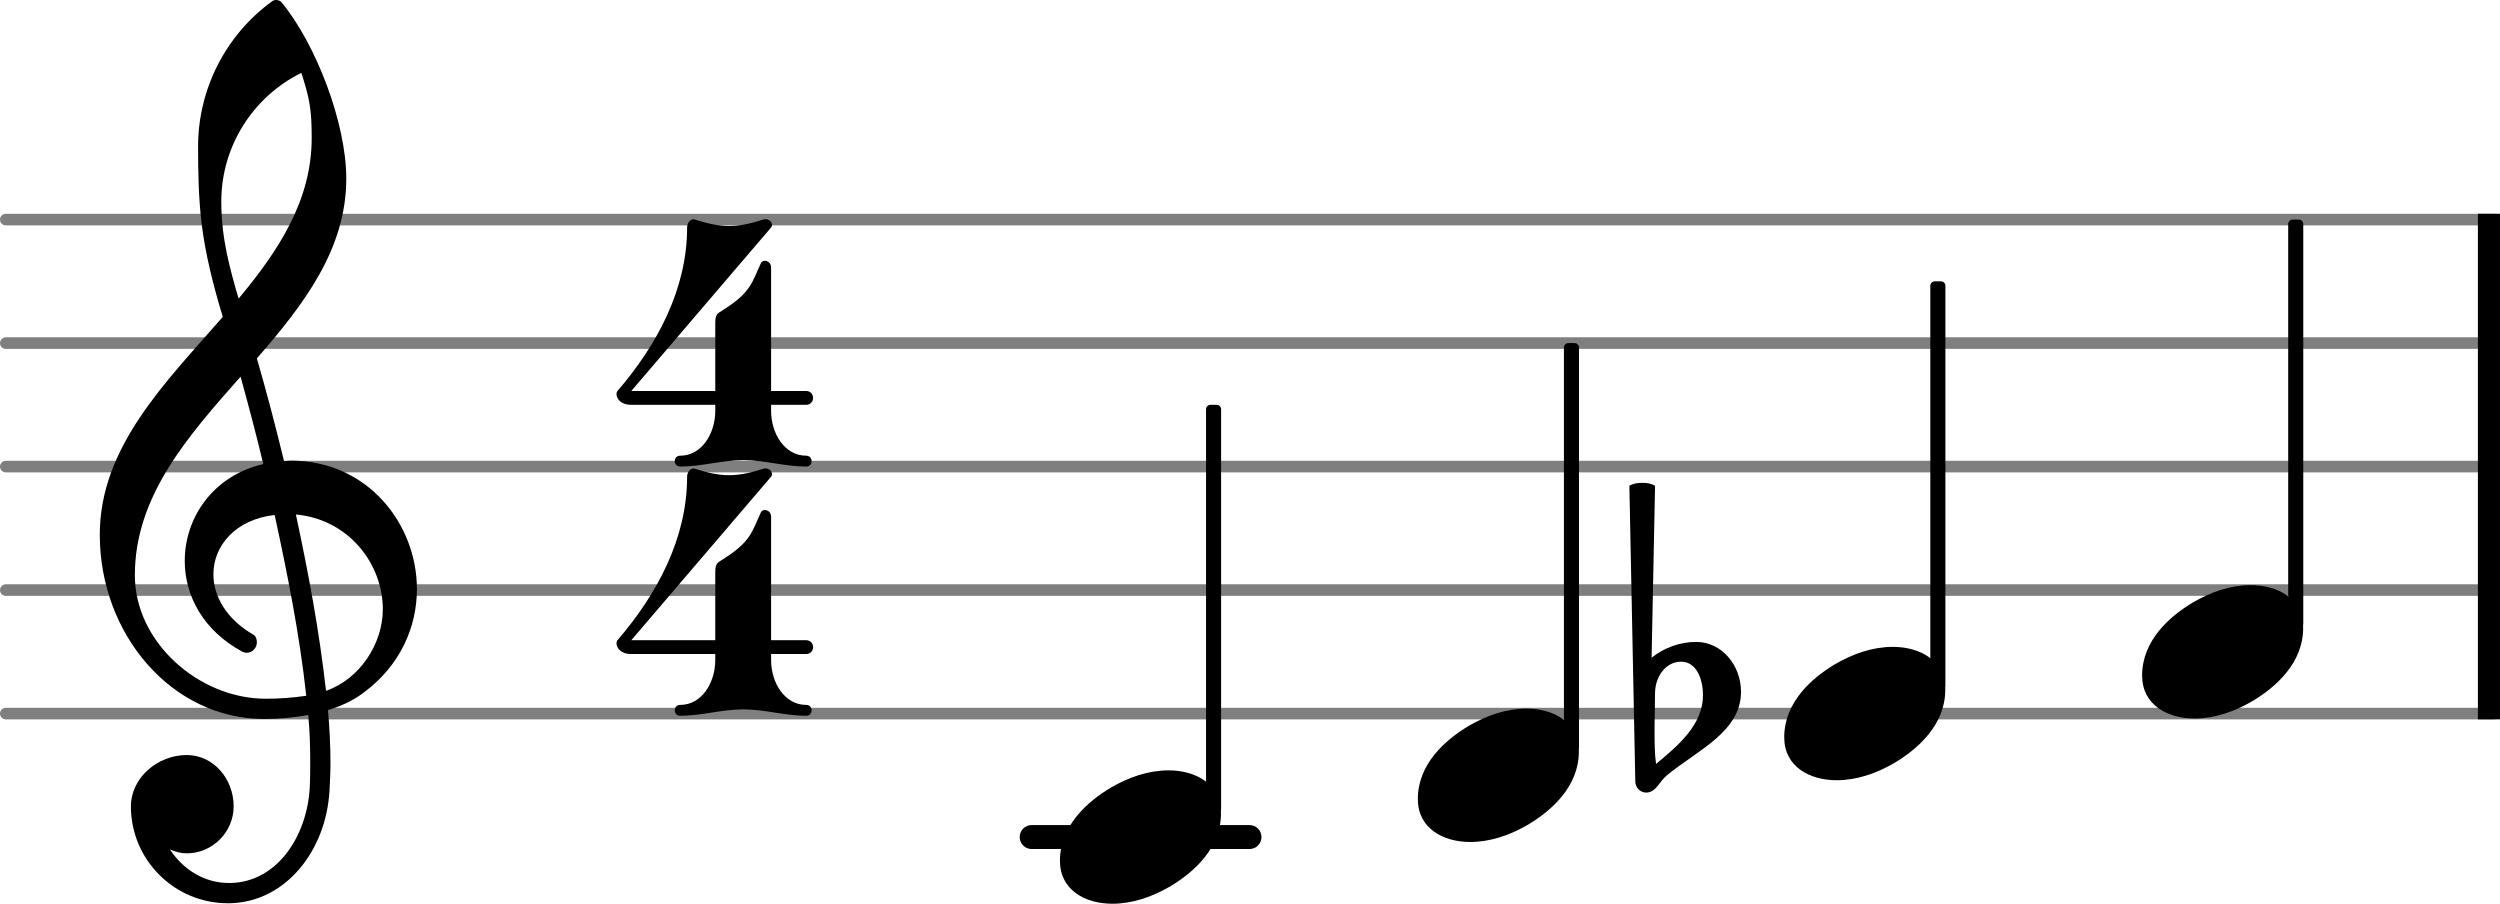
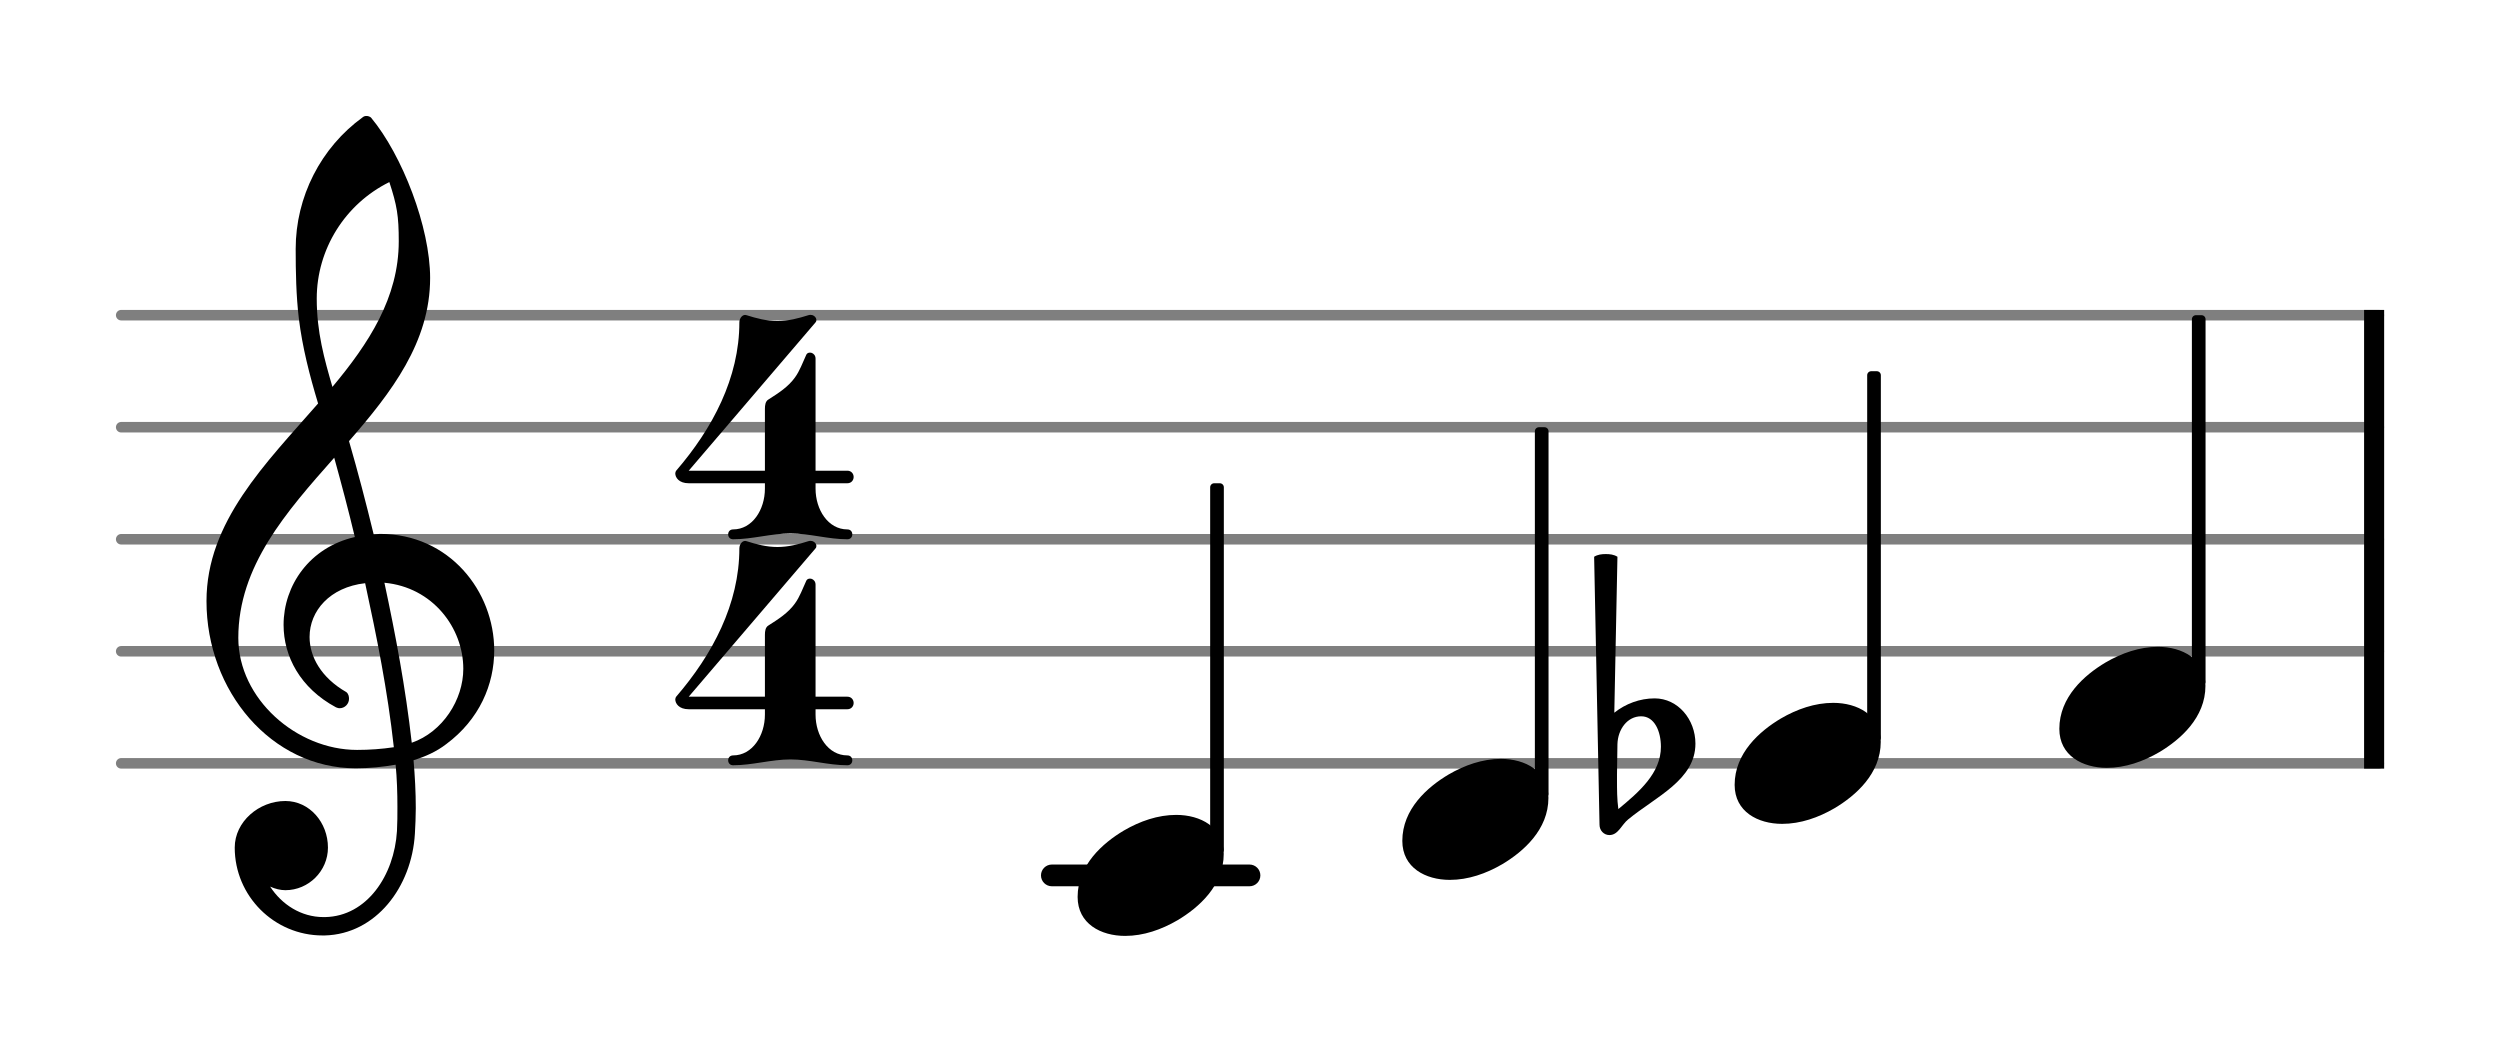
- <svg xmlns="http://www.w3.org/2000/svg" version="1.2" width="39.132mm" height="14.146mm" viewBox="0 0 20.244 7.318" id="svg44">
+ <svg xmlns="http://www.w3.org/2000/svg" version="1.2" width="43.132mm" height="18.146mm" viewBox="0 0 22.313 9.387" id="svg44">
  <defs id="defs48" />
  <style text="style/css" id="style2">
tspan { white-space: pre; }
</style>
-   <g color="#7f7f7f" id="g14" transform="translate(-13.14,-3.576414)">
+   <g color="#7f7f7f" id="g14" transform="translate(-12.10535,-2.541769)">
    <line transform="translate(13.14,9.3546)" stroke-linejoin="round" stroke-linecap="round" stroke-width="0.094" stroke="currentColor" x1="0.047" y1="0" x2="20.197" y2="0" id="line4" />
    <line transform="translate(13.14,8.3546)" stroke-linejoin="round" stroke-linecap="round" stroke-width="0.094" stroke="currentColor" x1="0.047" y1="0" x2="20.197" y2="0" id="line6" />
    <line transform="translate(13.14,7.3546)" stroke-linejoin="round" stroke-linecap="round" stroke-width="0.094" stroke="currentColor" x1="0.047" y1="0" x2="20.197" y2="0" id="line8" />
    <line transform="translate(13.14,6.3546)" stroke-linejoin="round" stroke-linecap="round" stroke-width="0.094" stroke="currentColor" x1="0.047" y1="0" x2="20.197" y2="0" id="line10" />
    <line transform="translate(13.14,5.3546)" stroke-linejoin="round" stroke-linecap="round" stroke-width="0.094" stroke="currentColor" x1="0.047" y1="0" x2="20.197" y2="0" id="line12" />
  </g>
-   <rect x="8.257" y="6.681" width="1.958" height="0.194" ry="0.097" fill="currentColor" id="rect16" />
-   <rect x="20.065" y="1.731" width="0.179" height="4.094" ry="0" fill="currentColor" id="rect18" />
-   <path d="m 12.361,5.738 c 0.216,0 0.424,0.108 0.424,0.348 0,0.284 -0.224,0.48 -0.412,0.592 -0.144,0.084 -0.304,0.14 -0.468,0.14 -0.216,0 -0.424,-0.108 -0.424,-0.348 0,-0.284 0.224,-0.48 0.412,-0.592 0.144,-0.084 0.304,-0.14 0.468,-0.14 z" fill="currentColor" id="path20" style="stroke-width:0.004" />
-   <rect x="12.664" y="2.778" width="0.122" height="3.308" ry="0.036" fill="currentColor" id="rect22" />
-   <rect x="15.631" y="2.278" width="0.122" height="3.308" ry="0.036" fill="currentColor" id="rect24" />
-   <path d="m 13.402,5.606 -0.004,0.272 v 0.044 c 0,0.088 0,0.176 0.012,0.264 0.184,-0.152 0.38,-0.32 0.38,-0.556 0,-0.136 -0.056,-0.272 -0.176,-0.272 -0.124,0 -0.208,0.116 -0.212,0.248 z m -0.16,0.72 -0.048,-2.392 c 0.032,-0.02 0.068,-0.024 0.104,-0.024 0.036,0 0.072,0.004 0.104,0.024 l -0.028,1.392 c 0.1,-0.08 0.228,-0.128 0.36,-0.128 0.208,0 0.364,0.188 0.364,0.404 0,0.324 -0.352,0.472 -0.6,0.676 -0.06,0.048 -0.088,0.14 -0.168,0.14 -0.048,0 -0.088,-0.04 -0.088,-0.092 z" fill="currentColor" id="path26" style="stroke-width:0.004" />
-   <path d="m 18.226,4.738 c 0.216,0 0.424,0.108 0.424,0.348 0,0.284 -0.224,0.48 -0.412,0.592 -0.144,0.084 -0.304,0.14 -0.468,0.14 -0.216,0 -0.424,-0.108 -0.424,-0.348 0,-0.284 0.224,-0.48 0.412,-0.592 0.144,-0.084 0.304,-0.14 0.468,-0.14 z" fill="currentColor" id="path28" style="stroke-width:0.004" />
-   <rect x="18.529" y="1.778" width="0.122" height="3.308" ry="0.036" fill="currentColor" id="rect30" />
-   <path d="m 15.328,5.238 c 0.216,0 0.424,0.108 0.424,0.348 0,0.284 -0.224,0.48 -0.412,0.592 -0.144,0.084 -0.304,0.14 -0.468,0.14 -0.216,0 -0.424,-0.108 -0.424,-0.348 0,-0.284 0.224,-0.48 0.412,-0.592 0.144,-0.084 0.304,-0.14 0.468,-0.14 z" fill="currentColor" id="path32" style="stroke-width:0.004" />
-   <path d="m 9.463,6.238 c 0.216,0 0.424,0.108 0.424,0.348 0,0.284 -0.224,0.48 -0.412,0.592 -0.144,0.084 -0.304,0.14 -0.468,0.14 -0.216,0 -0.424,-0.108 -0.424,-0.348 0,-0.284 0.224,-0.48 0.412,-0.592 0.144,-0.084 0.304,-0.14 0.468,-0.14 z" fill="currentColor" id="path34" style="stroke-width:0.004" />
-   <path d="m 1.868,7.15 -0.004,0.164 h -0.02 c -0.432,0 -0.784,-0.352 -0.784,-0.784 0,-0.232 0.216,-0.416 0.452,-0.416 0.216,0 0.38,0.192 0.38,0.416 0,0.208 -0.172,0.38 -0.38,0.38 -0.044,0 -0.092,-0.012 -0.136,-0.032 0.104,0.16 0.276,0.272 0.476,0.272 z m 0.432,-3.416 c 0.02,0 0.036,-0.004 0.056,-0.004 0.62,0 1.02,0.512 1.02,1.04 0,0.304 -0.132,0.616 -0.428,0.836 -0.088,0.068 -0.188,0.112 -0.292,0.144 0.012,0.14 0.02,0.284 0.02,0.428 0,0.076 -0.004,0.152 -0.008,0.228 -0.028,0.476 -0.348,0.896 -0.804,0.908 l 0.004,-0.164 c 0.372,-0.008 0.616,-0.372 0.64,-0.768 0.004,-0.072 0.004,-0.144 0.004,-0.216 0,-0.124 -0.004,-0.252 -0.016,-0.376 -0.116,0.02 -0.232,0.032 -0.356,0.032 -0.752,0 -1.332,-0.688 -1.332,-1.492 0,-0.708 0.528,-1.228 0.996,-1.764 -0.076,-0.252 -0.14,-0.5 -0.172,-0.76 -0.024,-0.204 -0.028,-0.412 -0.028,-0.62 0,-0.464 0.224,-0.904 0.6,-1.176 0.02,-0.016 0.052,-0.012 0.072,0.004 0.28,0.336 0.528,0.98 0.528,1.432 0,0.572 -0.344,1.02 -0.724,1.456 0.08,0.276 0.152,0.552 0.22,0.832 z m 0.34,1.86 c 0.276,-0.096 0.46,-0.384 0.46,-0.66 0,-0.364 -0.272,-0.728 -0.704,-0.768 0.1,0.468 0.188,0.932 0.244,1.428 z m -1.548,-0.936 c 0,0.544 0.52,1 1.06,1 0.112,0 0.22,-0.008 0.328,-0.024 -0.056,-0.508 -0.152,-0.984 -0.256,-1.464 -0.316,0.036 -0.496,0.248 -0.496,0.48 0,0.176 0.104,0.364 0.328,0.492 0.02,0.016 0.024,0.04 0.024,0.06 0,0.044 -0.036,0.084 -0.084,0.084 -0.012,0 -0.02,-0.004 -0.032,-0.008 -0.32,-0.172 -0.468,-0.456 -0.468,-0.736 0,-0.352 0.232,-0.692 0.636,-0.784 -0.056,-0.236 -0.12,-0.476 -0.184,-0.708 -0.428,0.484 -0.856,0.968 -0.856,1.608 z m 1.432,-3.54 c 0,-0.228 -0.016,-0.32 -0.084,-0.528 -0.396,0.196 -0.648,0.6 -0.648,1.04 0,0.3 0.068,0.54 0.14,0.788 0.324,-0.388 0.592,-0.796 0.592,-1.3 z" fill="currentColor" id="path36" style="stroke-width:0.004" />
-   <path d="m 5.792,3.326 h 0.452 c 0,0.188 0.112,0.364 0.284,0.364 0.028,0 0.044,0.02 0.044,0.044 0,0.024 -0.016,0.044 -0.044,0.044 -0.172,0 -0.336,-0.052 -0.508,-0.052 -0.172,0 -0.34,0.052 -0.512,0.052 -0.028,0 -0.044,-0.02 -0.044,-0.044 0,-0.024 0.016,-0.044 0.044,-0.044 0.172,0 0.284,-0.176 0.284,-0.364 z m 0.032,-0.796 c 0.088,-0.056 0.176,-0.112 0.236,-0.196 0.044,-0.06 0.068,-0.132 0.1,-0.2 0.016,-0.04 0.084,-0.024 0.084,0.032 v 1 h 0.284 c 0.036,0 0.056,0.028 0.056,0.056 0,0.028 -0.02,0.056 -0.056,0.056 H 6.244 v 0.048 H 5.792 v -0.048 h -0.68 c -0.088,0 -0.12,-0.052 -0.12,-0.088 0,-0.008 0.004,-0.02 0.008,-0.024 0.324,-0.376 0.564,-0.828 0.564,-1.324 0,-0.04 0.032,-0.076 0.064,-0.064 0.088,0.028 0.18,0.052 0.276,0.052 0.096,0 0.188,-0.024 0.276,-0.052 0.052,-0.016 0.088,0.036 0.064,0.064 l -1.132,1.324 h 0.68 v -0.552 c 0,-0.032 0.004,-0.068 0.032,-0.084 z" fill="currentColor" id="path38" style="stroke-width:0.004" />
-   <path d="m 5.792,5.344 h 0.452 c 0,0.188 0.112,0.364 0.284,0.364 0.028,0 0.044,0.02 0.044,0.044 0,0.024 -0.016,0.044 -0.044,0.044 -0.172,0 -0.336,-0.052 -0.508,-0.052 -0.172,0 -0.34,0.052 -0.512,0.052 -0.028,0 -0.044,-0.02 -0.044,-0.044 0,-0.024 0.016,-0.044 0.044,-0.044 0.172,0 0.284,-0.176 0.284,-0.364 z m 0.032,-0.796 c 0.088,-0.056 0.176,-0.112 0.236,-0.196 0.044,-0.06 0.068,-0.132 0.1,-0.2 0.016,-0.04 0.084,-0.024 0.084,0.032 v 1 h 0.284 c 0.036,0 0.056,0.028 0.056,0.056 0,0.028 -0.02,0.056 -0.056,0.056 H 6.244 v 0.048 H 5.792 v -0.048 h -0.68 c -0.088,0 -0.12,-0.052 -0.12,-0.088 0,-0.008 0.004,-0.02 0.008,-0.024 0.324,-0.376 0.564,-0.828 0.564,-1.324 0,-0.04 0.032,-0.076 0.064,-0.064 0.088,0.028 0.18,0.052 0.276,0.052 0.096,0 0.188,-0.024 0.276,-0.052 0.052,-0.016 0.088,0.036 0.064,0.064 l -1.132,1.324 h 0.68 v -0.552 c 0,-0.032 0.004,-0.068 0.032,-0.084 z" fill="currentColor" id="path40" style="stroke-width:0.004" />
-   <rect x="9.766" y="3.278" width="0.122" height="3.308" ry="0.036" fill="currentColor" id="rect42" />
+   <rect x="9.291" y="7.716" width="1.958" height="0.194" ry="0.097" fill="currentColor" id="rect16" />
+   <rect x="21.1" y="2.766" width="0.179" height="4.094" ry="0" fill="currentColor" id="rect18" />
+   <path d="m 13.396,6.773 c 0.216,0 0.424,0.108 0.424,0.348 0,0.284 -0.224,0.48 -0.412,0.592 -0.144,0.084 -0.304,0.14 -0.468,0.14 -0.216,0 -0.424,-0.108 -0.424,-0.348 0,-0.284 0.224,-0.48 0.412,-0.592 0.144,-0.084 0.304,-0.14 0.468,-0.14 z" fill="currentColor" id="path20" style="stroke-width:0.004" />
+   <rect x="13.699" y="3.813" width="0.122" height="3.308" ry="0.036" fill="currentColor" id="rect22" />
+   <rect x="16.665" y="3.313" width="0.122" height="3.308" ry="0.036" fill="currentColor" id="rect24" />
+   <path d="m 14.436,6.641 -0.004,0.272 v 0.044 c 0,0.088 0,0.176 0.012,0.264 0.184,-0.152 0.38,-0.32 0.38,-0.556 0,-0.136 -0.056,-0.272 -0.176,-0.272 -0.124,0 -0.208,0.116 -0.212,0.248 z m -0.16,0.72 -0.048,-2.392 c 0.032,-0.02 0.068,-0.024 0.104,-0.024 0.036,0 0.072,0.004 0.104,0.024 l -0.028,1.392 c 0.1,-0.08 0.228,-0.128 0.36,-0.128 0.208,0 0.364,0.188 0.364,0.404 0,0.324 -0.352,0.472 -0.6,0.676 -0.06,0.048 -0.088,0.14 -0.168,0.14 -0.048,0 -0.088,-0.04 -0.088,-0.092 z" fill="currentColor" id="path26" style="stroke-width:0.004" />
+   <path d="m 19.26,5.773 c 0.216,0 0.424,0.108 0.424,0.348 0,0.284 -0.224,0.48 -0.412,0.592 -0.144,0.084 -0.304,0.14 -0.468,0.14 -0.216,0 -0.424,-0.108 -0.424,-0.348 0,-0.284 0.224,-0.48 0.412,-0.592 0.144,-0.084 0.304,-0.14 0.468,-0.14 z" fill="currentColor" id="path28" style="stroke-width:0.004" />
+   <rect x="19.563" y="2.813" width="0.122" height="3.308" ry="0.036" fill="currentColor" id="rect30" />
+   <path d="m 16.362,6.273 c 0.216,0 0.424,0.108 0.424,0.348 0,0.284 -0.224,0.48 -0.412,0.592 -0.144,0.084 -0.304,0.14 -0.468,0.14 -0.216,0 -0.424,-0.108 -0.424,-0.348 0,-0.284 0.224,-0.48 0.412,-0.592 0.144,-0.084 0.304,-0.14 0.468,-0.14 z" fill="currentColor" id="path32" style="stroke-width:0.004" />
+   <path d="m 10.498,7.273 c 0.216,0 0.424,0.108 0.424,0.348 0,0.284 -0.224,0.48 -0.412,0.592 -0.144,0.084 -0.304,0.14 -0.468,0.14 -0.216,0 -0.424,-0.108 -0.424,-0.348 0,-0.284 0.224,-0.48 0.412,-0.592 0.144,-0.084 0.304,-0.14 0.468,-0.14 z" fill="currentColor" id="path34" style="stroke-width:0.004" />
+   <path d="m 2.903,8.185 -0.004,0.164 h -0.02 c -0.432,0 -0.784,-0.352 -0.784,-0.784 0,-0.232 0.216,-0.416 0.452,-0.416 0.216,0 0.38,0.192 0.38,0.416 0,0.208 -0.172,0.38 -0.38,0.38 -0.044,0 -0.092,-0.012 -0.136,-0.032 0.104,0.16 0.276,0.272 0.476,0.272 z m 0.432,-3.416 c 0.02,0 0.036,-0.004 0.056,-0.004 0.62,0 1.02,0.512 1.02,1.04 0,0.304 -0.132,0.616 -0.428,0.836 -0.088,0.068 -0.188,0.112 -0.292,0.144 0.012,0.14 0.02,0.284 0.02,0.428 0,0.076 -0.004,0.152 -0.008,0.228 -0.028,0.476 -0.348,0.896 -0.804,0.908 l 0.004,-0.164 c 0.372,-0.008 0.616,-0.372 0.64,-0.768 0.004,-0.072 0.004,-0.144 0.004,-0.216 0,-0.124 -0.004,-0.252 -0.016,-0.376 -0.116,0.02 -0.232,0.032 -0.356,0.032 -0.752,0 -1.332,-0.688 -1.332,-1.492 0,-0.708 0.528,-1.228 0.996,-1.764 -0.076,-0.252 -0.14,-0.5 -0.172,-0.76 -0.024,-0.204 -0.028,-0.412 -0.028,-0.62 0,-0.464 0.224,-0.904 0.6,-1.176 0.02,-0.016 0.052,-0.012 0.072,0.004 0.28,0.336 0.528,0.98 0.528,1.432 0,0.572 -0.344,1.02 -0.724,1.456 0.08,0.276 0.152,0.552 0.22,0.832 z m 0.34,1.86 c 0.276,-0.096 0.46,-0.384 0.46,-0.66 0,-0.364 -0.272,-0.728 -0.704,-0.768 0.1,0.468 0.188,0.932 0.244,1.428 z m -1.548,-0.936 c 0,0.544 0.52,1 1.06,1 0.112,0 0.22,-0.008 0.328,-0.024 -0.056,-0.508 -0.152,-0.984 -0.256,-1.464 -0.316,0.036 -0.496,0.248 -0.496,0.48 0,0.176 0.104,0.364 0.328,0.492 0.02,0.016 0.024,0.04 0.024,0.06 0,0.044 -0.036,0.084 -0.084,0.084 -0.012,0 -0.02,-0.004 -0.032,-0.008 -0.32,-0.172 -0.468,-0.456 -0.468,-0.736 0,-0.352 0.232,-0.692 0.636,-0.784 -0.056,-0.236 -0.12,-0.476 -0.184,-0.708 -0.428,0.484 -0.856,0.968 -0.856,1.608 z m 1.432,-3.54 c 0,-0.228 -0.016,-0.32 -0.084,-0.528 -0.396,0.196 -0.648,0.6 -0.648,1.04 0,0.3 0.068,0.54 0.14,0.788 0.324,-0.388 0.592,-0.796 0.592,-1.3 z" fill="currentColor" id="path36" style="stroke-width:0.004" />
+   <path d="m 6.827,4.361 h 0.452 c 0,0.188 0.112,0.364 0.284,0.364 0.028,0 0.044,0.02 0.044,0.044 0,0.024 -0.016,0.044 -0.044,0.044 -0.172,0 -0.336,-0.052 -0.508,-0.052 -0.172,0 -0.34,0.052 -0.512,0.052 -0.028,0 -0.044,-0.02 -0.044,-0.044 0,-0.024 0.016,-0.044 0.044,-0.044 0.172,0 0.284,-0.176 0.284,-0.364 z m 0.032,-0.796 c 0.088,-0.056 0.176,-0.112 0.236,-0.196 0.044,-0.06 0.068,-0.132 0.1,-0.2 0.016,-0.04 0.084,-0.024 0.084,0.032 v 1 h 0.284 c 0.036,0 0.056,0.028 0.056,0.056 0,0.028 -0.02,0.056 -0.056,0.056 h -0.284 v 0.048 h -0.452 v -0.048 h -0.68 c -0.088,0 -0.12,-0.052 -0.12,-0.088 0,-0.008 0.004,-0.02 0.008,-0.024 0.324,-0.376 0.564,-0.828 0.564,-1.324 0,-0.04 0.032,-0.076 0.064,-0.064 0.088,0.028 0.18,0.052 0.276,0.052 0.096,0 0.188,-0.024 0.276,-0.052 0.052,-0.016 0.088,0.036 0.064,0.064 l -1.132,1.324 h 0.68 v -0.552 c 0,-0.032 0.004,-0.068 0.032,-0.084 z" fill="currentColor" id="path38" style="stroke-width:0.004" />
+   <path d="m 6.827,6.378 h 0.452 c 0,0.188 0.112,0.364 0.284,0.364 0.028,0 0.044,0.02 0.044,0.044 0,0.024 -0.016,0.044 -0.044,0.044 -0.172,0 -0.336,-0.052 -0.508,-0.052 -0.172,0 -0.34,0.052 -0.512,0.052 -0.028,0 -0.044,-0.02 -0.044,-0.044 0,-0.024 0.016,-0.044 0.044,-0.044 0.172,0 0.284,-0.176 0.284,-0.364 z m 0.032,-0.796 c 0.088,-0.056 0.176,-0.112 0.236,-0.196 0.044,-0.06 0.068,-0.132 0.1,-0.2 0.016,-0.04 0.084,-0.024 0.084,0.032 v 1 h 0.284 c 0.036,0 0.056,0.028 0.056,0.056 0,0.028 -0.02,0.056 -0.056,0.056 h -0.284 v 0.048 h -0.452 v -0.048 h -0.68 c -0.088,0 -0.12,-0.052 -0.12,-0.088 0,-0.008 0.004,-0.02 0.008,-0.024 0.324,-0.376 0.564,-0.828 0.564,-1.324 0,-0.04 0.032,-0.076 0.064,-0.064 0.088,0.028 0.18,0.052 0.276,0.052 0.096,0 0.188,-0.024 0.276,-0.052 0.052,-0.016 0.088,0.036 0.064,0.064 l -1.132,1.324 h 0.68 v -0.552 c 0,-0.032 0.004,-0.068 0.032,-0.084 z" fill="currentColor" id="path40" style="stroke-width:0.004" />
+   <rect x="10.801" y="4.313" width="0.122" height="3.308" ry="0.036" fill="currentColor" id="rect42" />
</svg>
